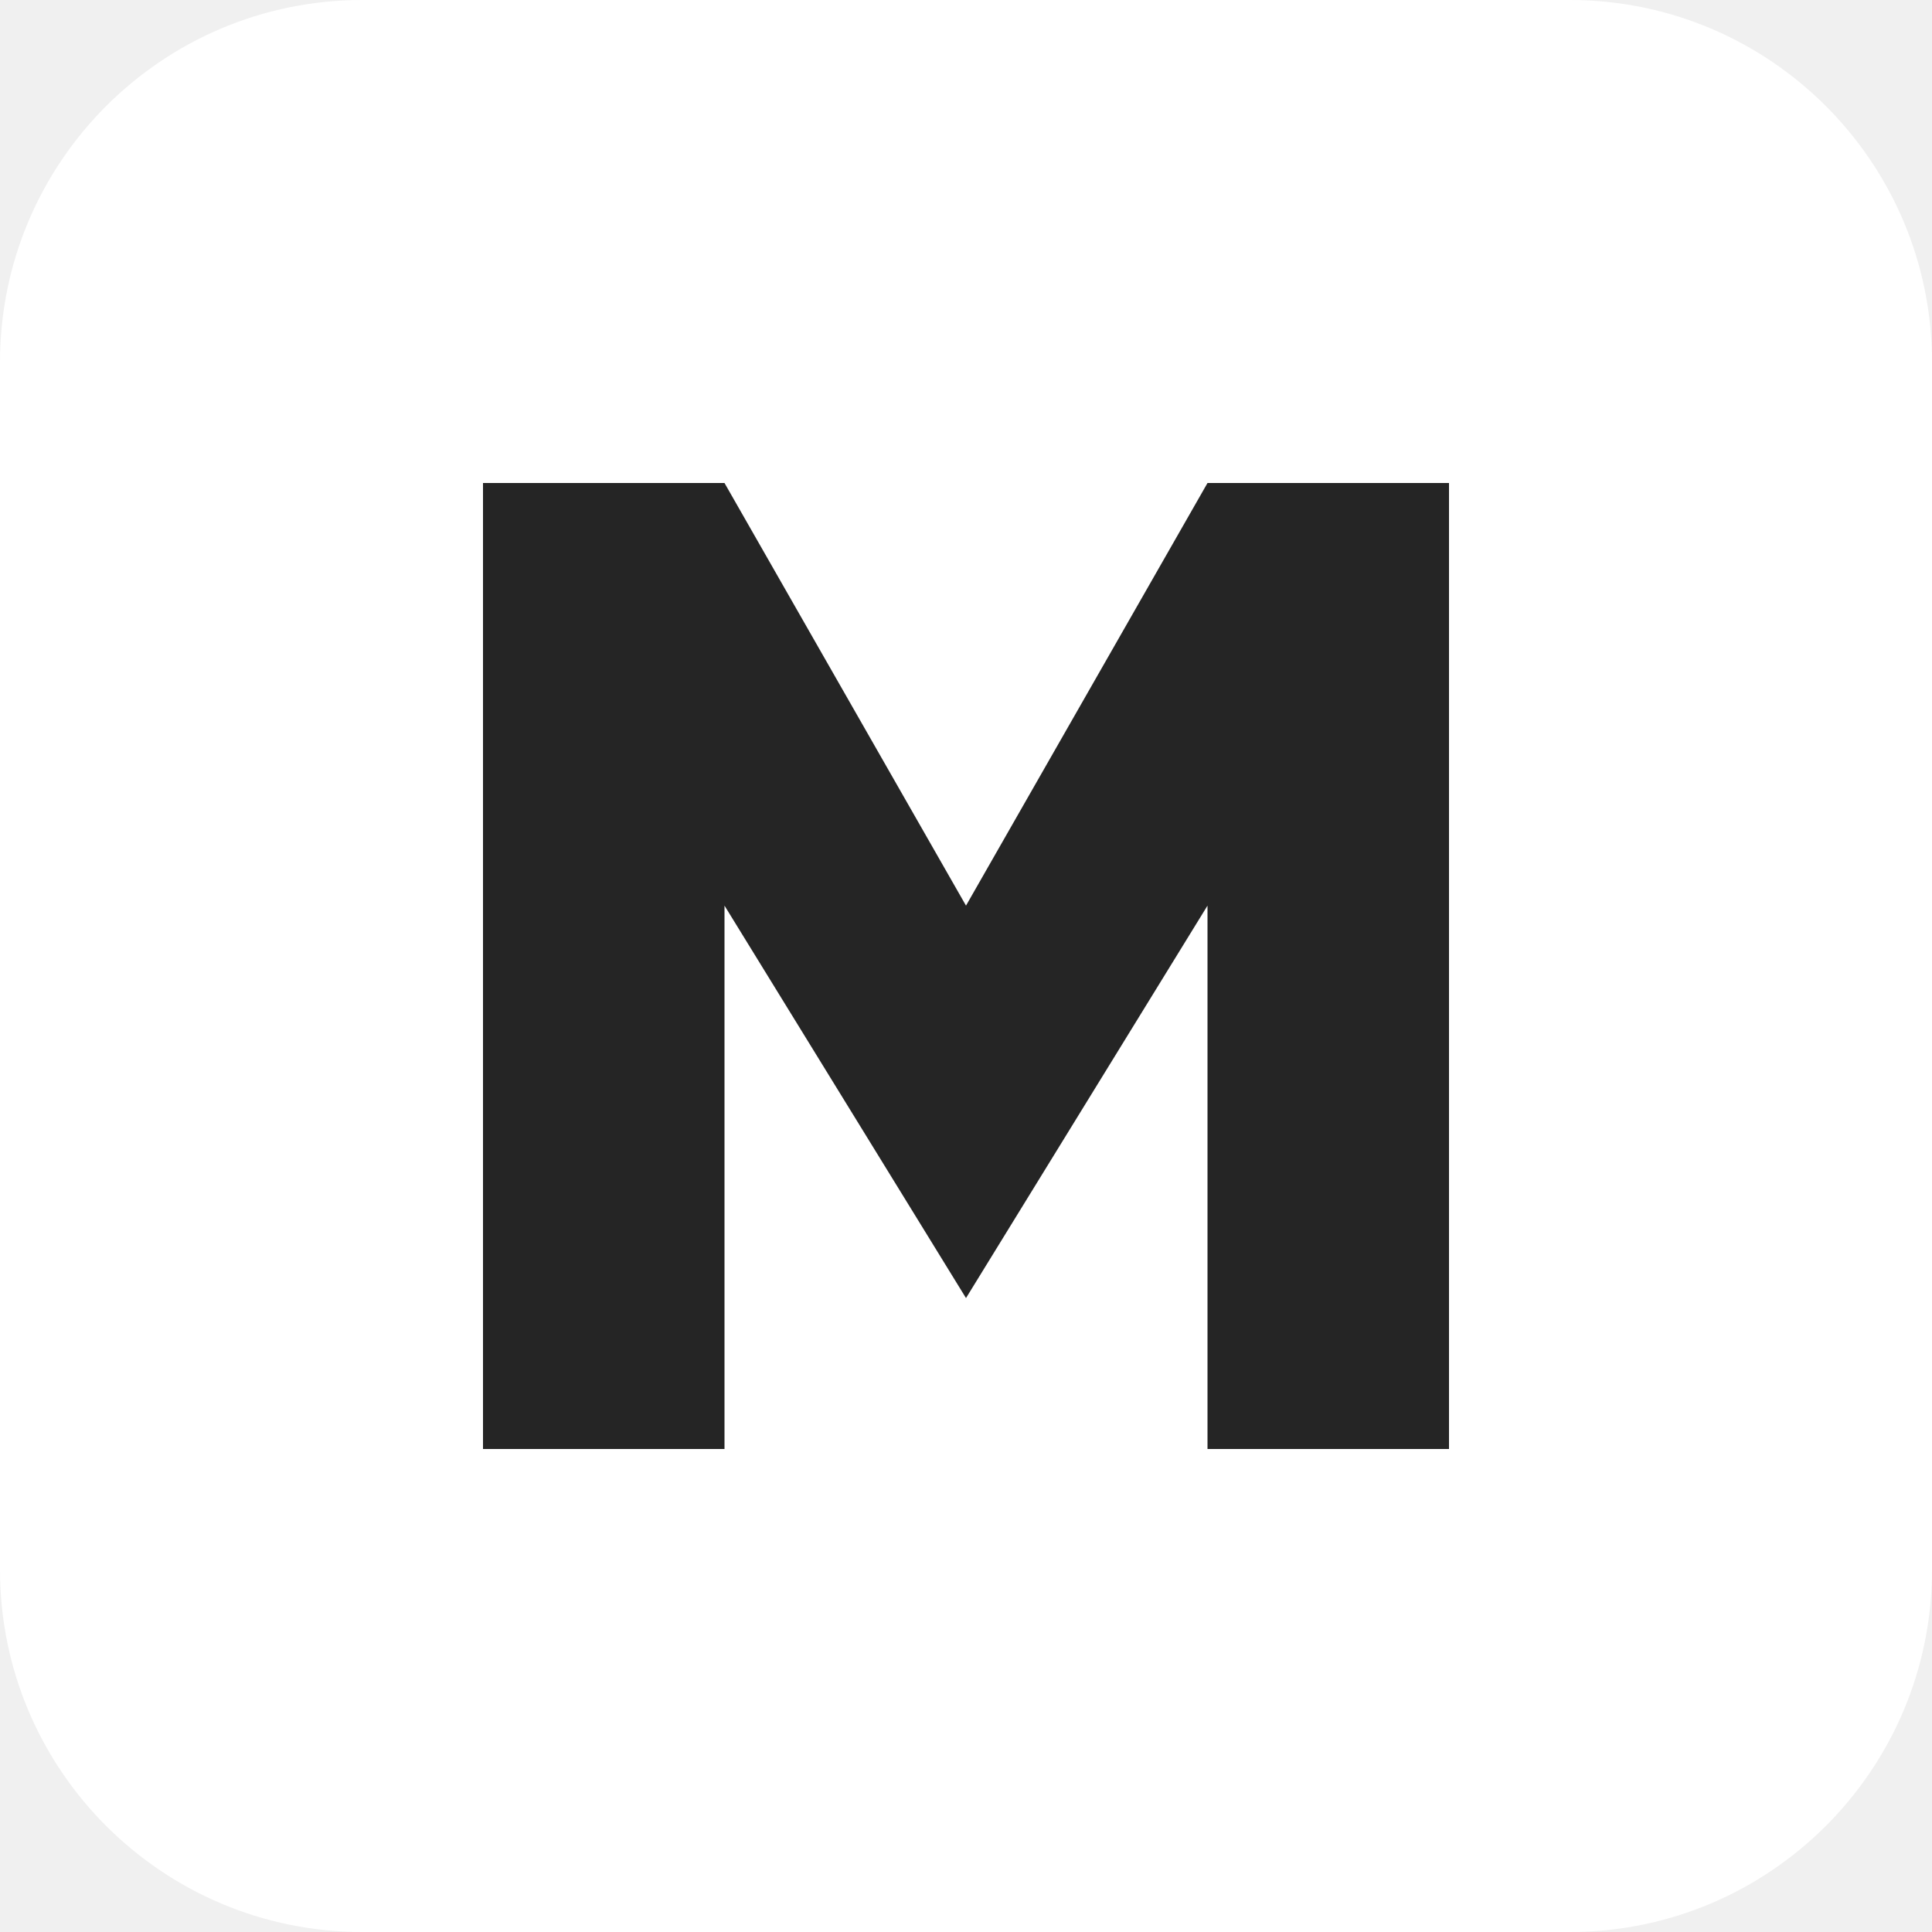
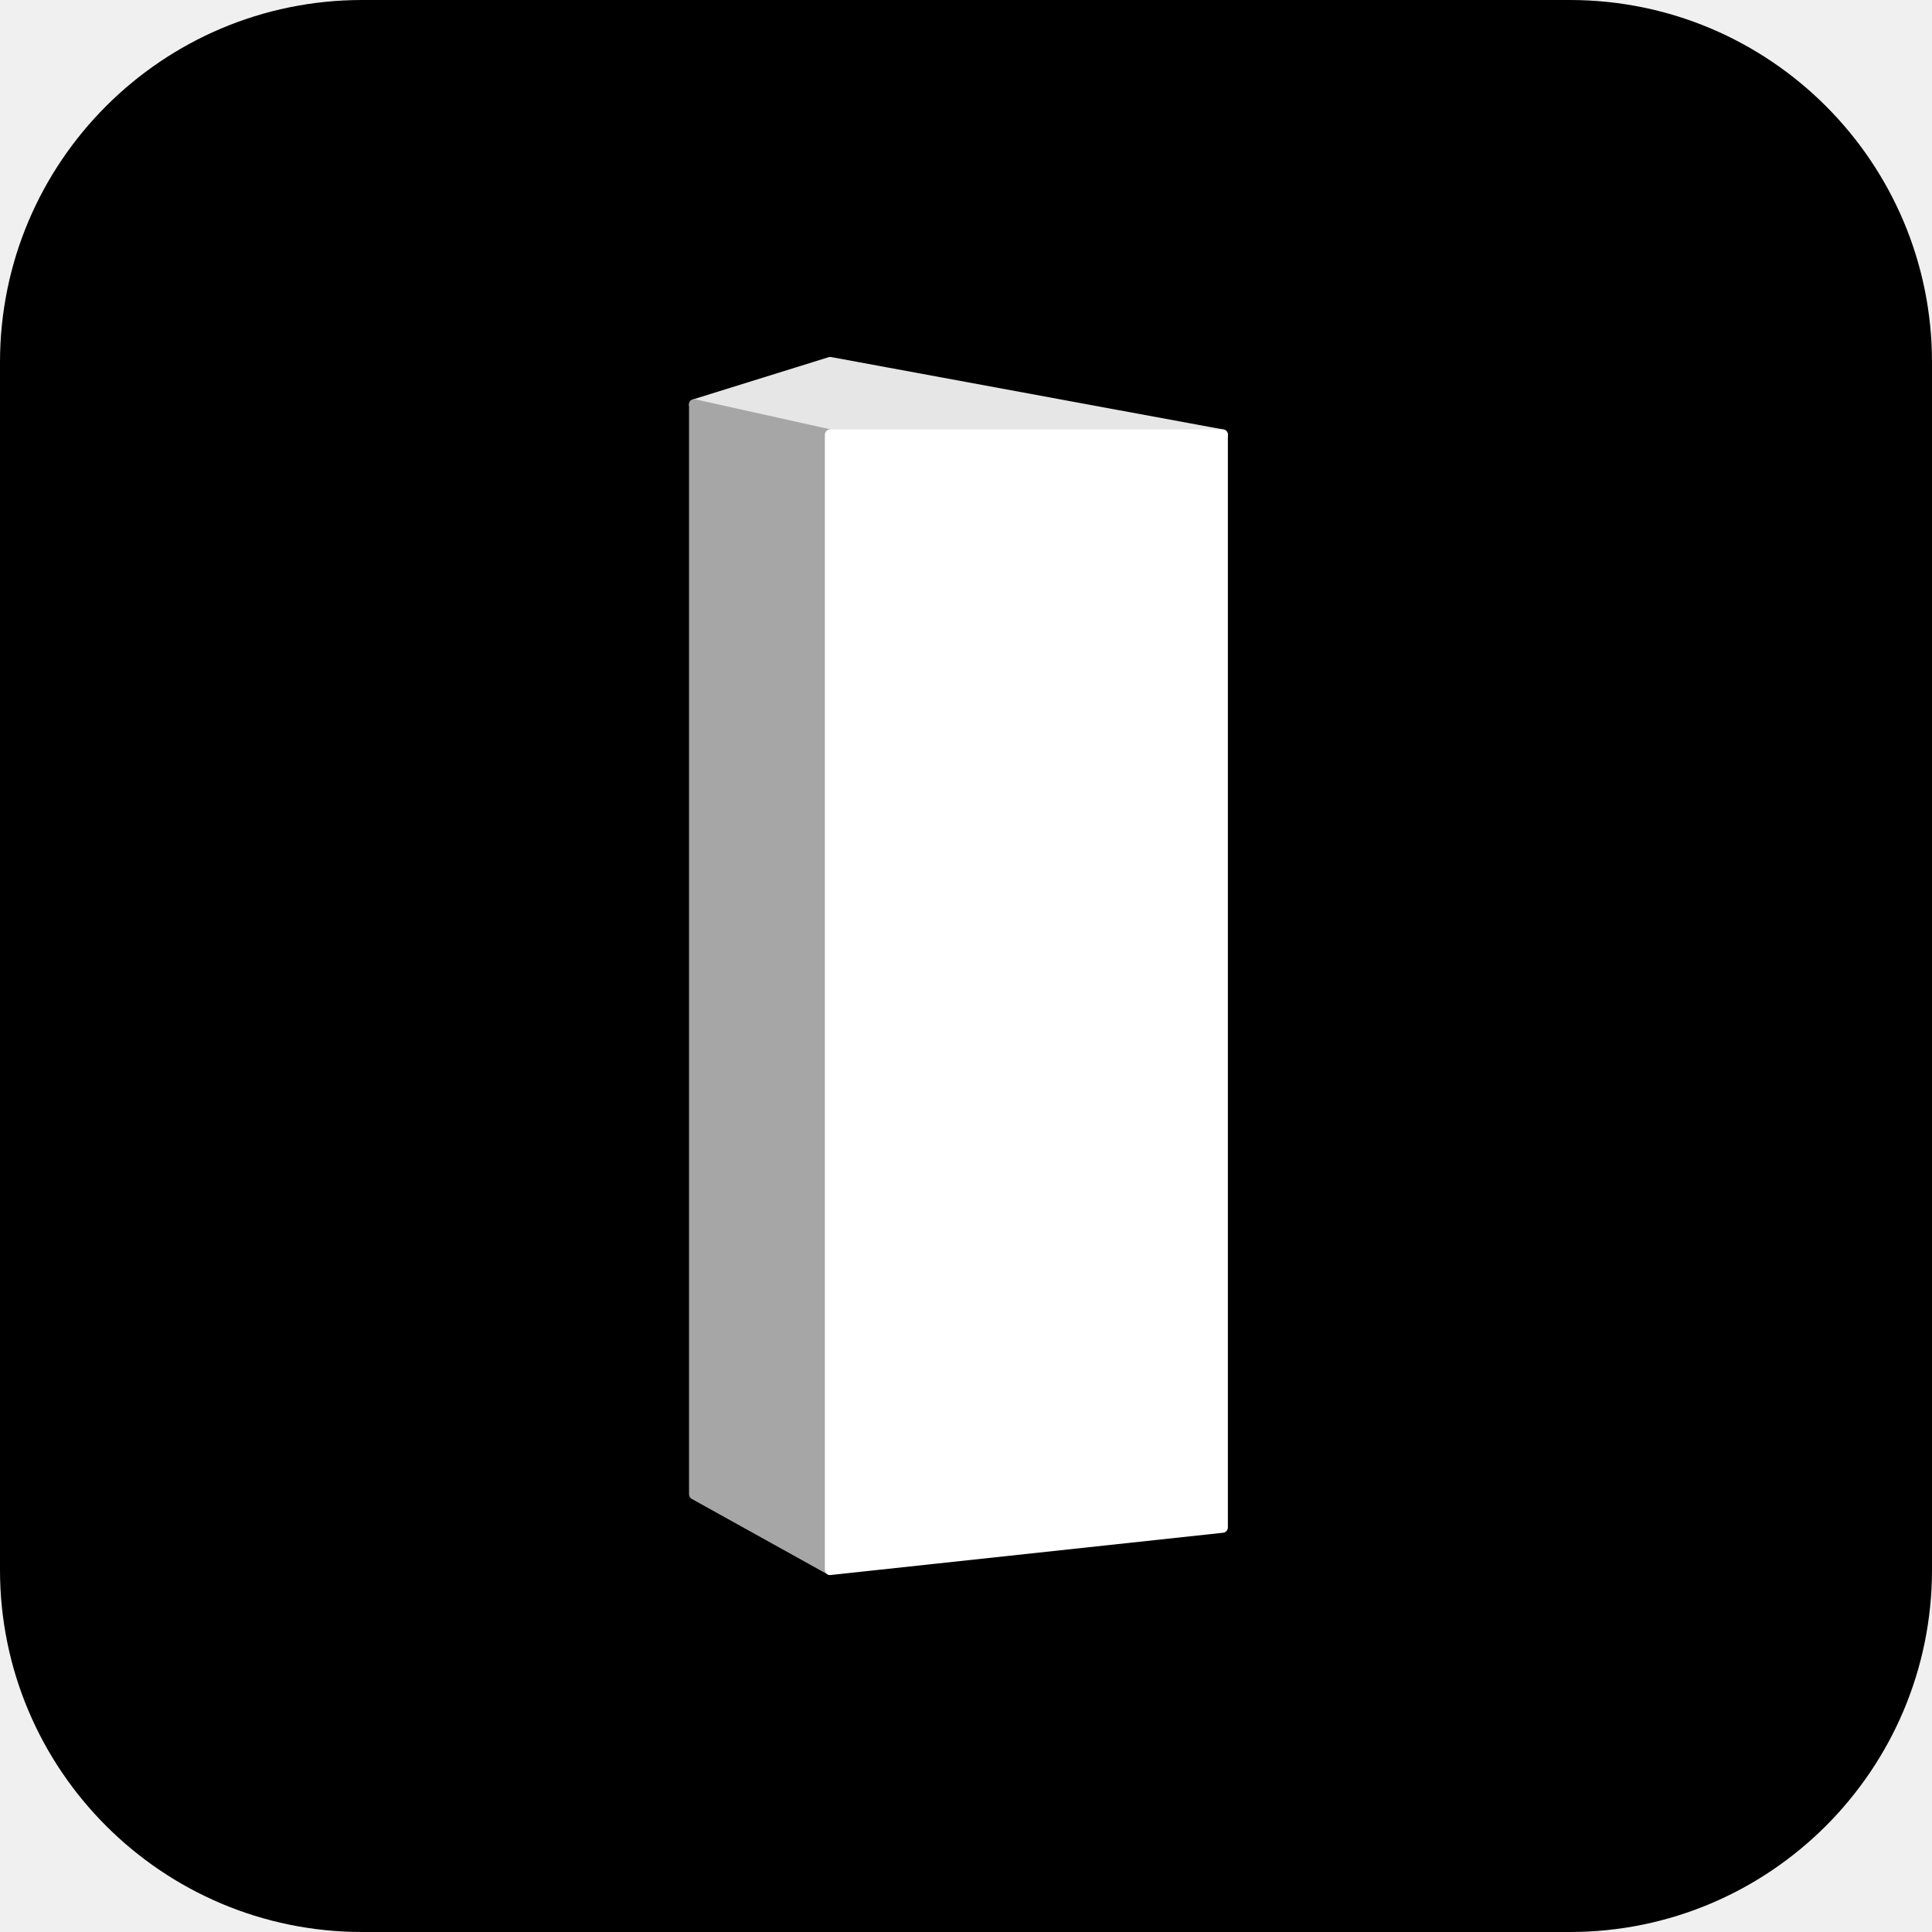
<svg xmlns="http://www.w3.org/2000/svg" viewBox="0 0 64 64">
-   <rect width="64" height="64" rx="12" fill="#fff" />
-   <path d="M16 48V16h8l8 14 8-14h8v32h-8V30l-8 13-8-13v18z" fill="#252525" />
+   <rect width="64" height="64" rx="12" fill="#000" />
+   <path d="M23 13.4 27.5 12 40.5 14.4 27.5 14.4Z" fill="#e6e6e6" stroke="#e6e6e6" stroke-width=".35" stroke-linejoin="round" />
+   <path d="M23 13.4 27.5 14.4V52L23 49.5Z" fill="#a6a6a6" stroke="#a6a6a6" stroke-width=".35" stroke-linejoin="round" />
+   <path d="M27.5 14.4H40.5V50.6L27.5 52Z" fill="#fff" stroke="#fff" stroke-width=".35" stroke-linejoin="round" />
</svg>
